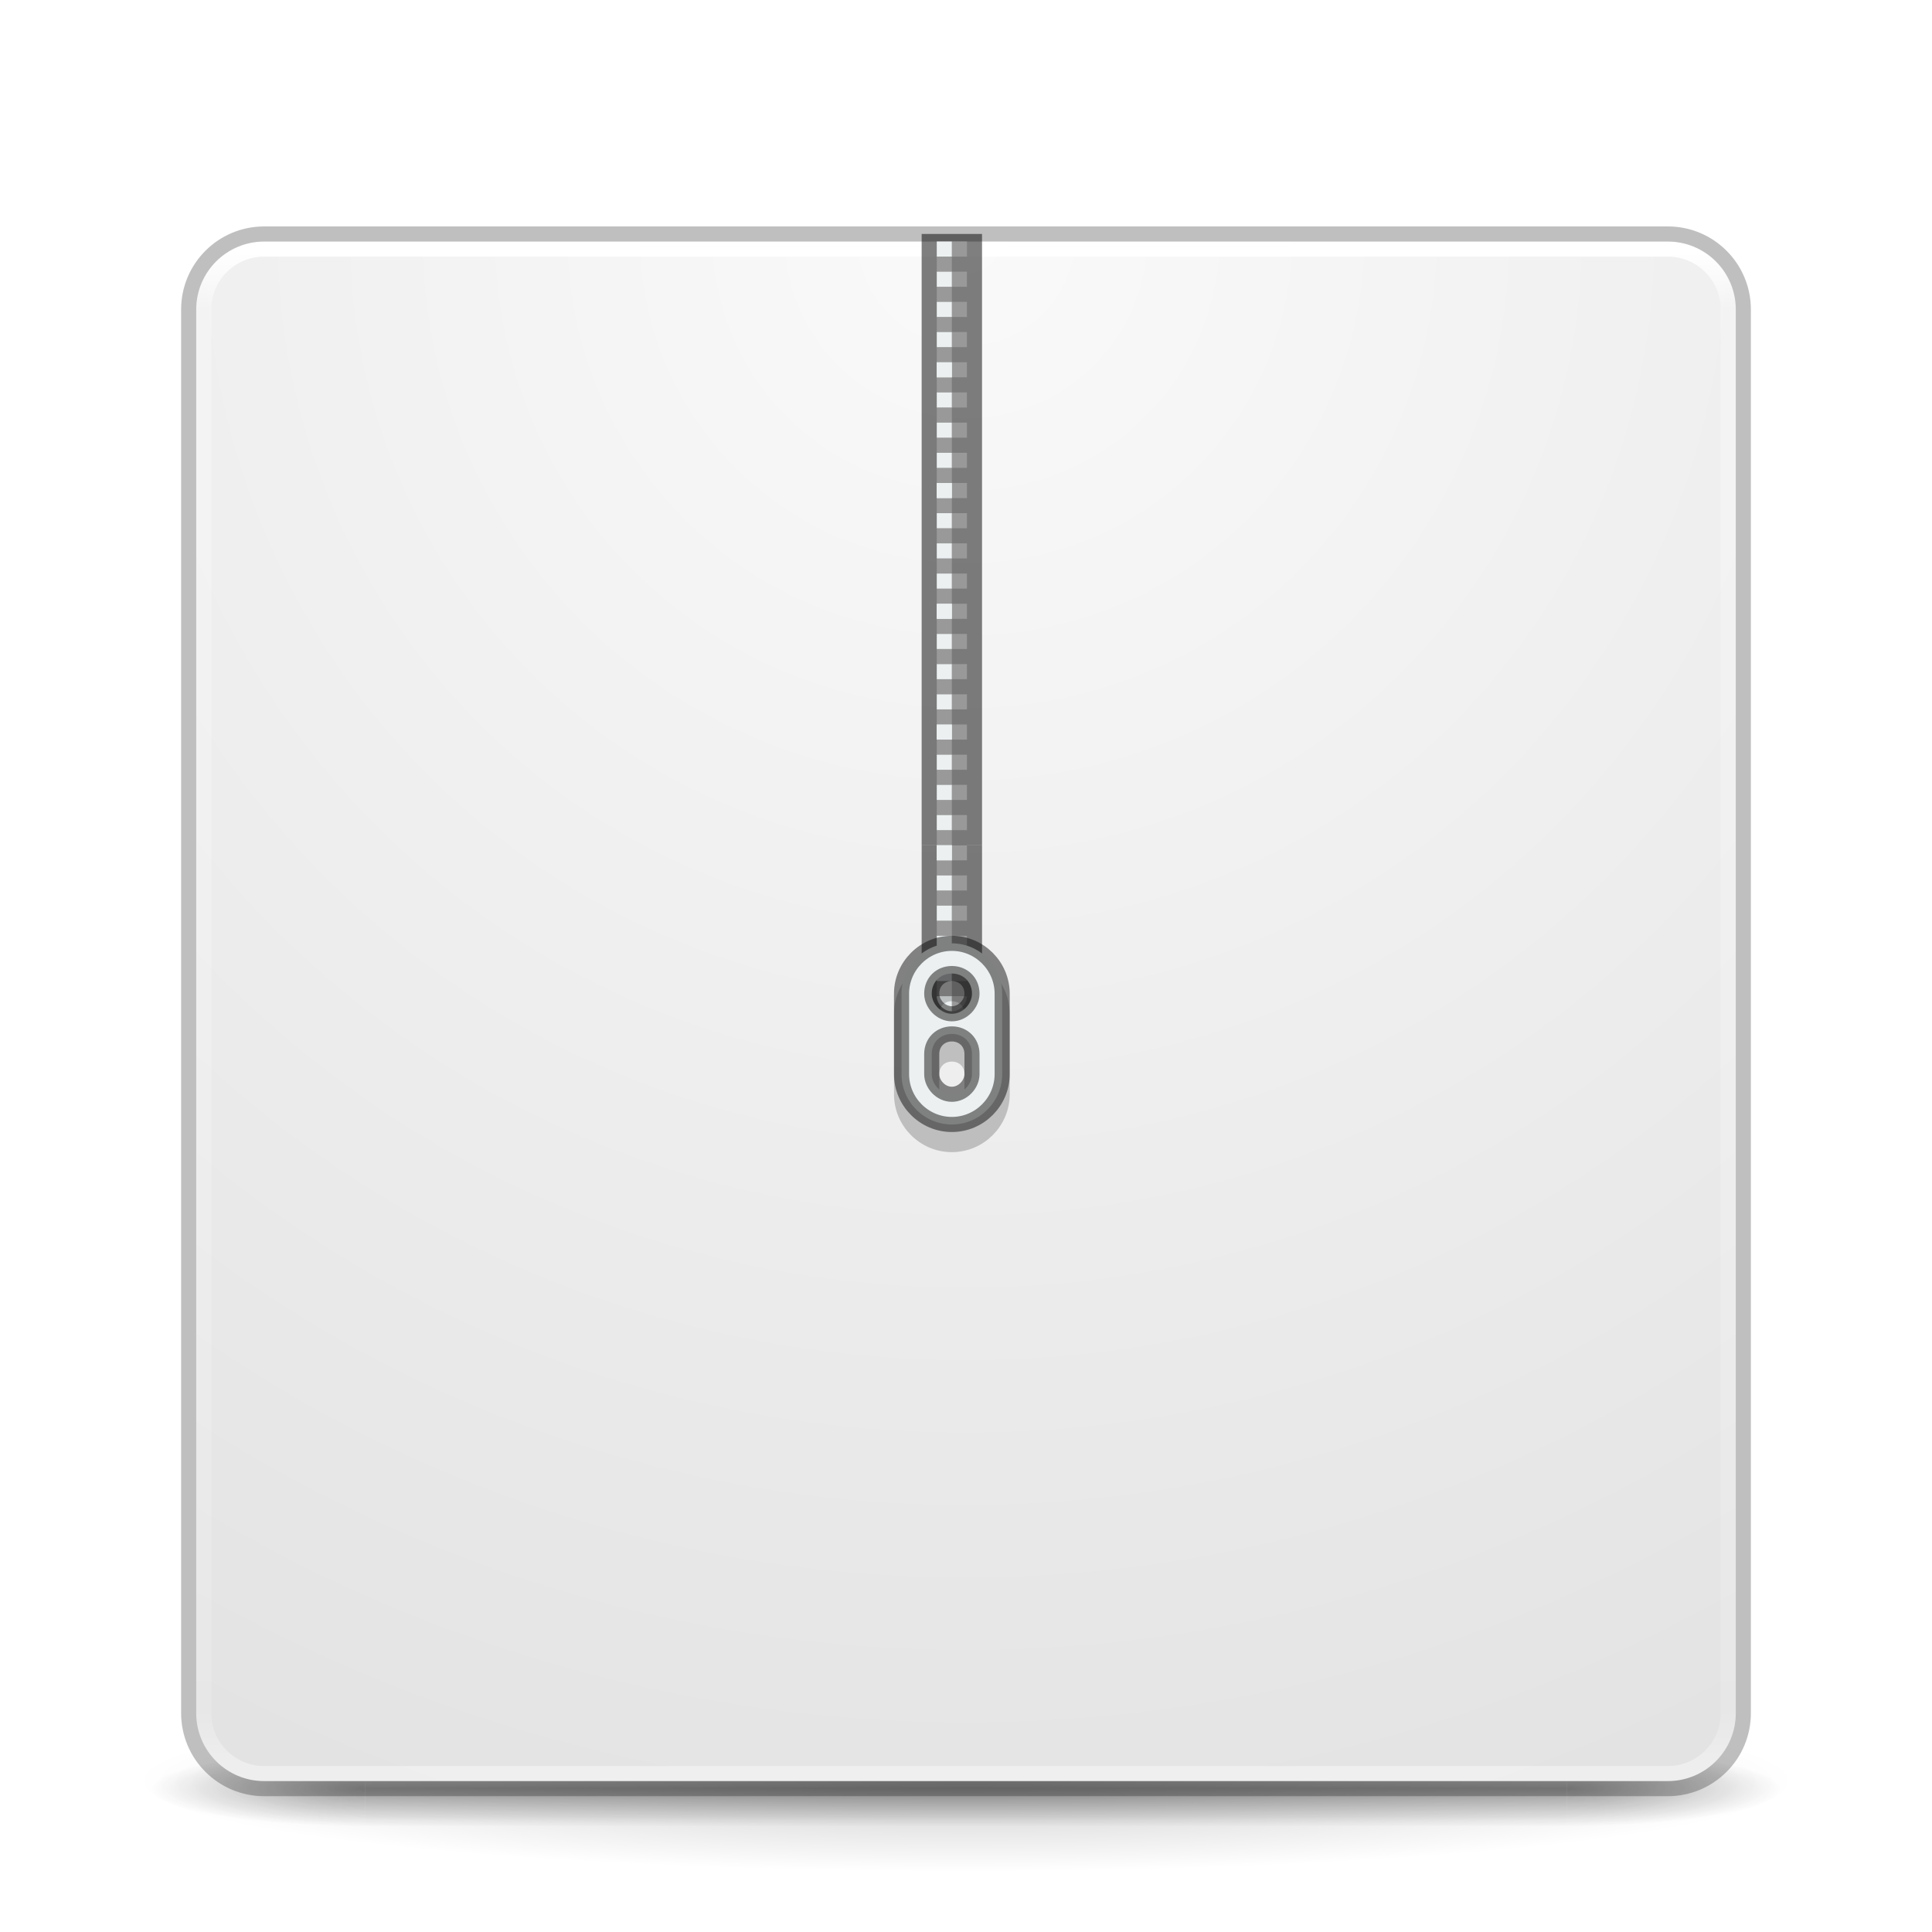
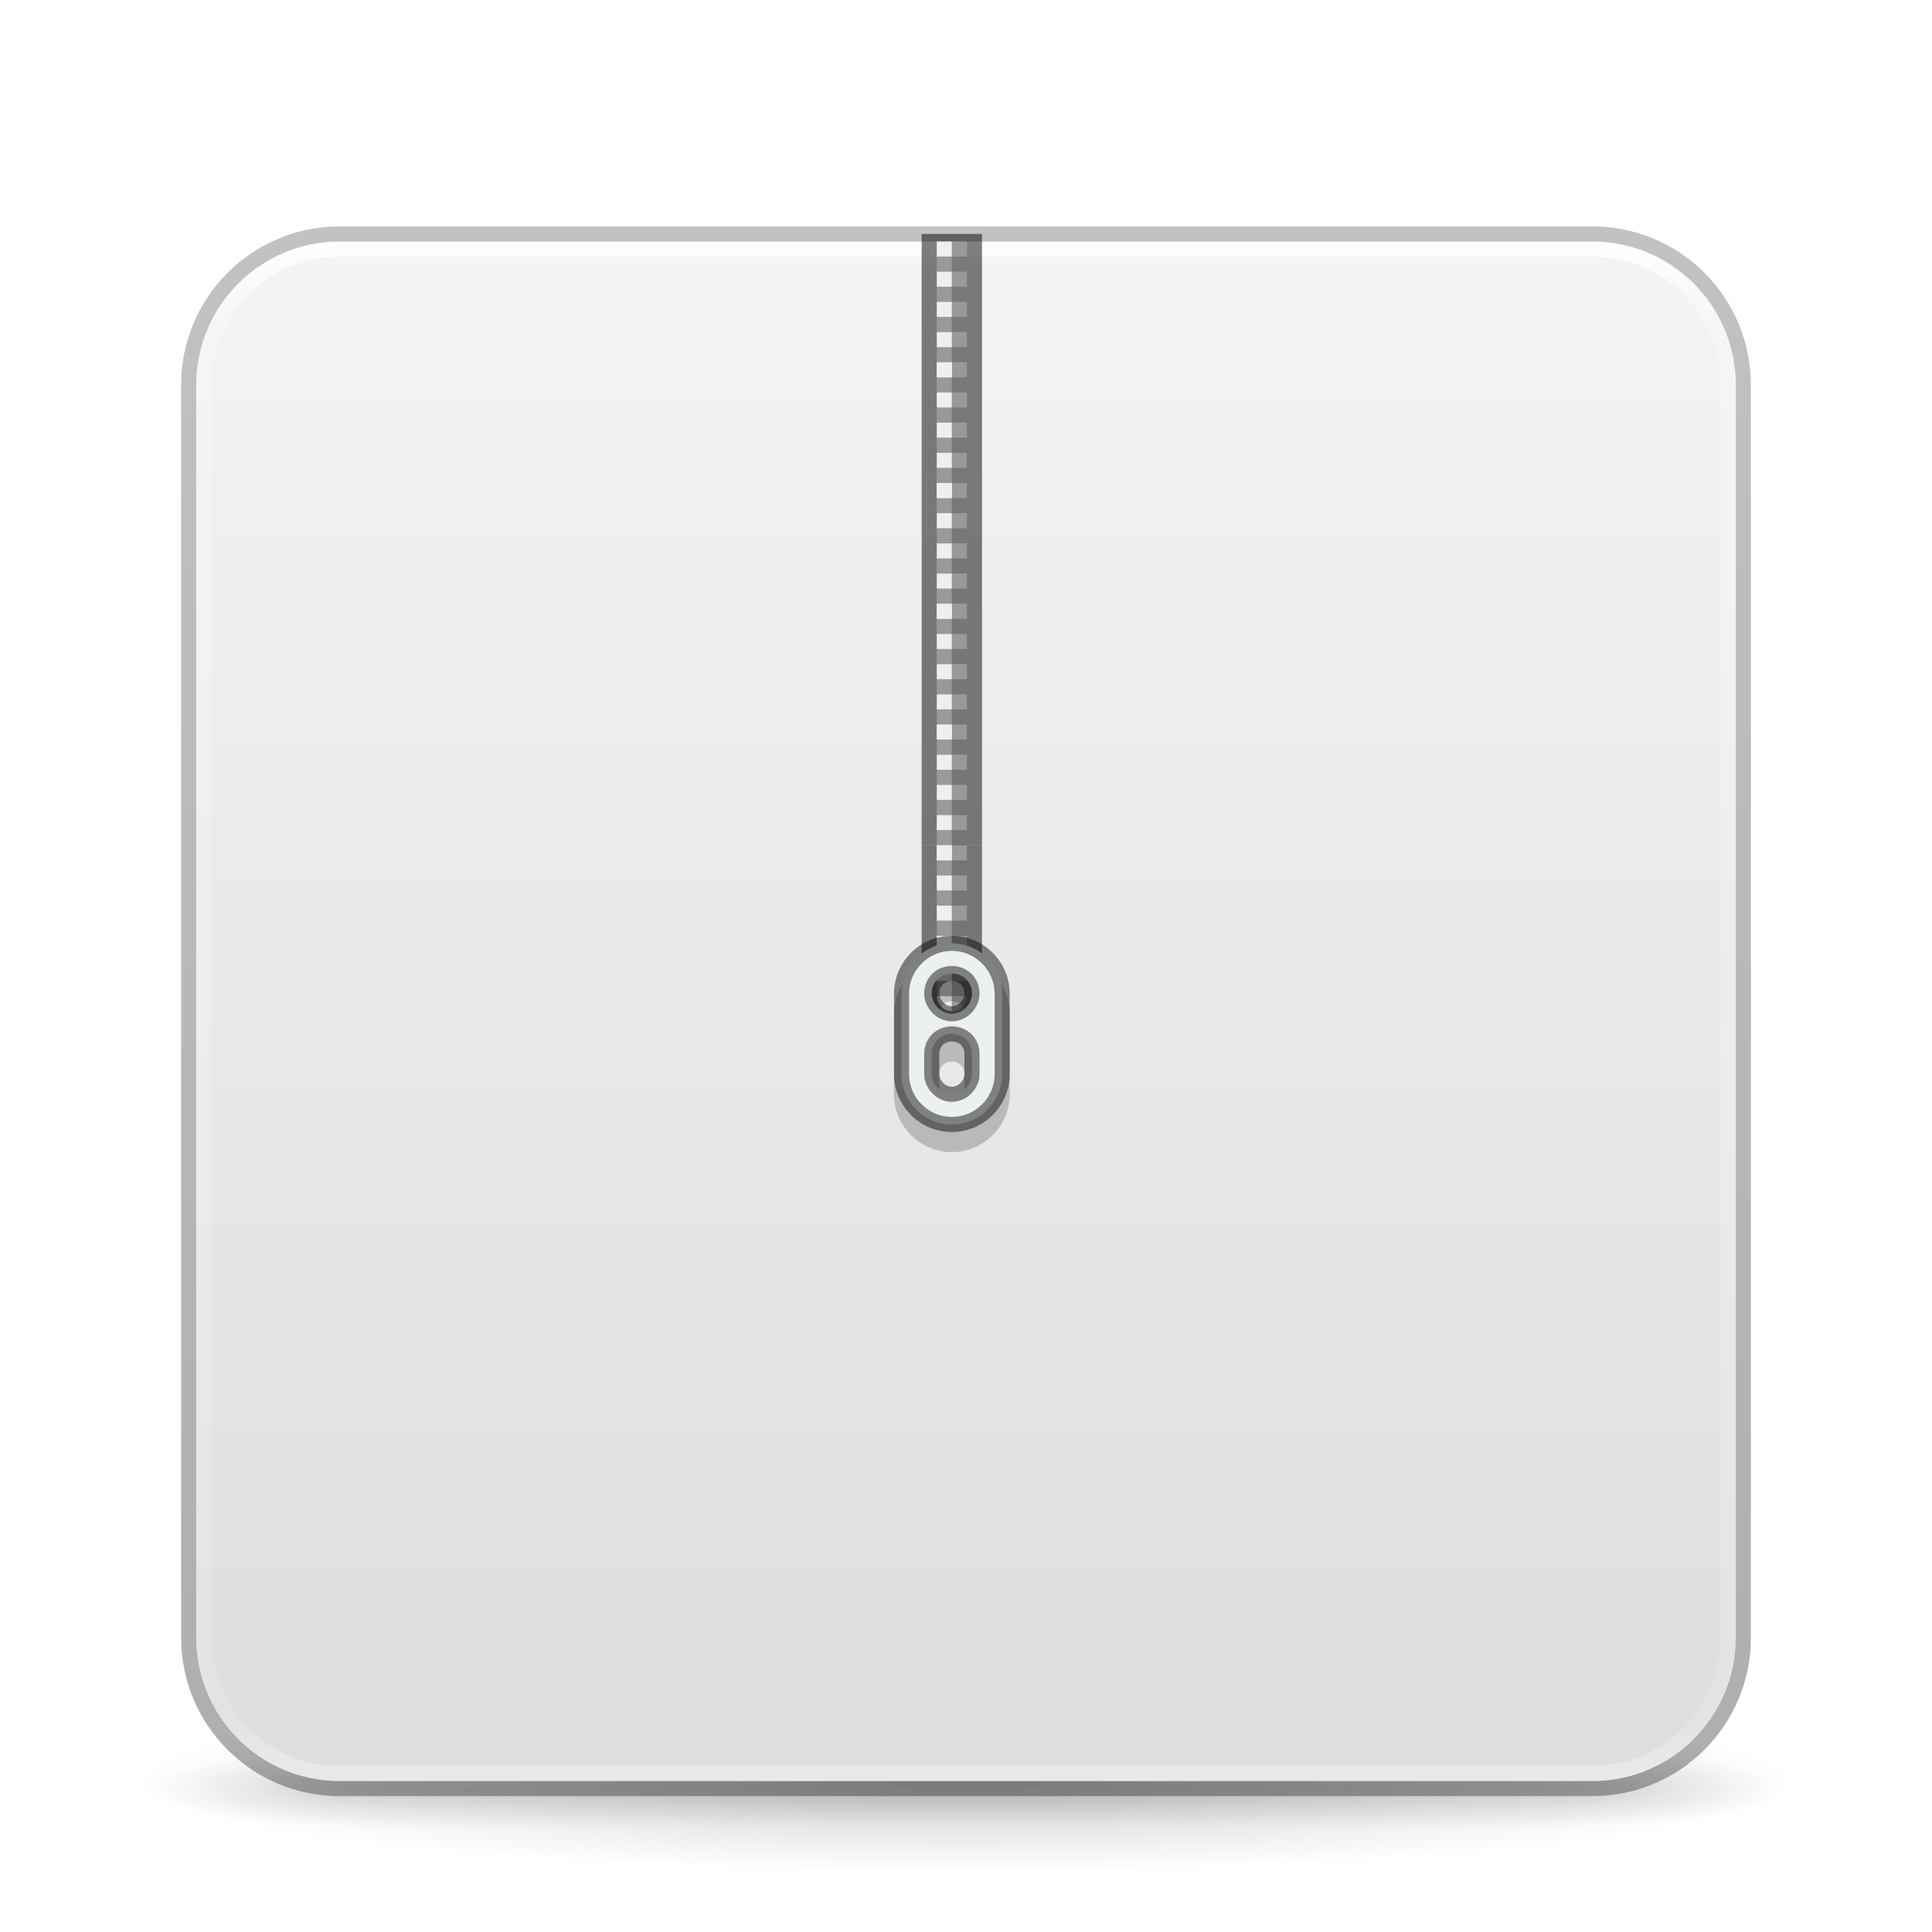
- <svg xmlns="http://www.w3.org/2000/svg" xmlns:xlink="http://www.w3.org/1999/xlink" id="svg4434" height="128" width="128" version="1.1">
-   <defs id="defs4436">
-     <linearGradient gradientTransform="matrix(2.72973,0,0,2.72973,-1.513518,-62.51168)" gradientUnits="userSpaceOnUse" xlink:href="#linearGradient3924" id="linearGradient4136" y2="42.262" x2="24" y1="5.591" x1="24" />
-     <linearGradient id="linearGradient3924">
-       <stop offset="0" style="stop-color:#ffffff;stop-opacity:1" id="stop3926" />
-       <stop offset="0.038" style="stop-color:#ffffff;stop-opacity:0.235" id="stop3928" />
-       <stop offset="0.967" style="stop-color:#ffffff;stop-opacity:0.157" id="stop3930" />
-       <stop offset="1" style="stop-color:#ffffff;stop-opacity:0.392" id="stop3932" />
+ <svg xmlns="http://www.w3.org/2000/svg" xmlns:xlink="http://www.w3.org/1999/xlink" id="svg4379" height="128" width="128" version="1.1" xml:space="preserve">
+   <defs id="defs4381">
+     <linearGradient gradientTransform="matrix(2.72973,0,0,2.72973,-1.513512,1.486514)" gradientUnits="userSpaceOnUse" xlink:href="#linearGradient3924-776" id="linearGradient3159" y2="43" x2="24" y1="5" x1="24" />
+     <linearGradient id="linearGradient3924-776">
+       <stop offset="0" style="stop-color:#ffffff;stop-opacity:1" id="stop3124" />
+       <stop offset="0.063" style="stop-color:#ffffff;stop-opacity:0.235" id="stop3126" />
+       <stop offset="0.951" style="stop-color:#ffffff;stop-opacity:0.157" id="stop3128" />
+       <stop offset="1" style="stop-color:#ffffff;stop-opacity:0.392" id="stop3130" />
    </linearGradient>
-     <linearGradient id="linearGradient4632-92-3-0-8-1-9">
-       <stop offset="0" style="stop-color:#fafafa;stop-opacity:1" id="stop4634-68-8-0-2-9-4" />
-       <stop offset="1" style="stop-color:#e1e1e1;stop-opacity:1" id="stop4636-8-21-7-1-4-8" />
-     </linearGradient>
-     <radialGradient gradientTransform="matrix(2.003784,0,0,1.4,27.98813,-17.4)" gradientUnits="userSpaceOnUse" xlink:href="#linearGradient3688-166-749-5" id="radialGradient4093" fy="43.5" fx="4.993" r="2.5" cy="43.5" cx="4.993" />
+     <radialGradient gradientTransform="matrix(2.003784,0,0,1.4,27.98813,-17.4)" gradientUnits="userSpaceOnUse" xlink:href="#linearGradient3688-166-749-5" id="radialGradient2455-1" fy="43.5" fx="4.993" r="2.5" cy="43.5" cx="4.993" />
    <linearGradient id="linearGradient3688-166-749-5">
      <stop offset="0" style="stop-color:#181818;stop-opacity:1" id="stop2883-0" />
      <stop offset="1" style="stop-color:#181818;stop-opacity:0" id="stop2885-5" />
    </linearGradient>
-     <radialGradient gradientTransform="matrix(2.003784,0,0,1.4,-20.01187,-104.4)" gradientUnits="userSpaceOnUse" xlink:href="#linearGradient3688-464-309-8" id="radialGradient4095" fy="43.5" fx="4.993" r="2.5" cy="43.5" cx="4.993" />
+     <radialGradient gradientTransform="matrix(2.003784,0,0,1.4,-20.01187,-104.4)" gradientUnits="userSpaceOnUse" xlink:href="#linearGradient3688-464-309-8" id="radialGradient2457-5" fy="43.5" fx="4.993" r="2.5" cy="43.5" cx="4.993" />
    <linearGradient id="linearGradient3688-464-309-8">
      <stop offset="0" style="stop-color:#181818;stop-opacity:1" id="stop2889-9" />
      <stop offset="1" style="stop-color:#181818;stop-opacity:0" id="stop2891-4" />
    </linearGradient>
-     <linearGradient gradientUnits="userSpaceOnUse" xlink:href="#linearGradient3702-501-757-0" id="linearGradient4097" y2="39.999" x2="25.058" y1="47.028" x1="25.058" />
+     <linearGradient gradientUnits="userSpaceOnUse" xlink:href="#linearGradient3702-501-757-0" id="linearGradient2459-7" y2="39.999" x2="25.058" y1="47.028" x1="25.058" />
    <linearGradient id="linearGradient3702-501-757-0">
      <stop offset="0" style="stop-color:#181818;stop-opacity:0" id="stop2895-0" />
      <stop offset="0.5" style="stop-color:#181818;stop-opacity:1" id="stop2897-2" />
      <stop offset="1" style="stop-color:#181818;stop-opacity:0" id="stop2899-6" />
    </linearGradient>
    <linearGradient id="linearGradient3811">
      <stop offset="0" style="stop-color:#000000;stop-opacity:1" id="stop3813" />
      <stop offset="1" style="stop-color:#000000;stop-opacity:0" id="stop3815" />
    </linearGradient>
-     <radialGradient gradientTransform="matrix(1.556392,0,0,0.1697883,70.27035,38.1321)" gradientUnits="userSpaceOnUse" xlink:href="#linearGradient3811" id="radialGradient4432" fy="93.468" fx="-4.029" r="35.338" cy="93.468" cx="-4.029" />
-     <radialGradient r="27.5" fy="4.342" fx="32" cy="4.342" cx="32" gradientTransform="matrix(1.8994991e-8,4.363968,-4.363968,1.8994991e-8,82.94799,-187.9401)" gradientUnits="userSpaceOnUse" id="radialGradient3044" xlink:href="#linearGradient4632-92-3-0-8-1-9" />
+     <radialGradient gradientTransform="matrix(1.556392,0,0,0.1697883,70.27036,102.1303)" gradientUnits="userSpaceOnUse" xlink:href="#linearGradient3811" id="radialGradient4377" fy="93.468" fx="-4.029" r="35.338" cy="93.468" cx="-4.029" />
+     <linearGradient id="linearGradient3104-6">
+       <stop offset="0" style="stop-color:#000000;stop-opacity:0.318" id="stop3106-3" />
+       <stop offset="1" style="stop-color:#000000;stop-opacity:0.24" id="stop3108-9" />
+     </linearGradient>
+     <linearGradient xlink:href="#linearGradient3600-9-51" id="linearGradient1512" gradientUnits="userSpaceOnUse" gradientTransform="matrix(2.607513,0,0,2.50791,-128.9656,3.889307)" x1="74.839" y1="4.536" x2="74.839" y2="49.779" />
+     <linearGradient id="linearGradient3600-9-51">
+       <stop offset="0" style="stop-color:#f4f4f4;stop-opacity:1" id="stop3602-0-0" />
+       <stop offset="1" style="stop-color:#dbdbdb;stop-opacity:1" id="stop3604-9-04" />
+     </linearGradient>
+     <linearGradient xlink:href="#linearGradient3104-6" id="linearGradient567" gradientUnits="userSpaceOnUse" gradientTransform="matrix(0.8074969,0,0,0.8947171,-120.875,26.35216)" x1="225.287" y1="103.372" x2="225.287" y2="-12.009" />
  </defs>
-   <g id="layer1" transform="translate(0,64)">
-     <path style="opacity:0.2;color:#000000;fill:url(#radialGradient4432);fill-opacity:1;fill-rule:nonzero;stroke:none;stroke-width:1;marker:none;visibility:visible;display:inline;overflow:visible;enable-background:accumulate" id="path3041" d="m 119,54.002 a 55,6 0 0 1 -110,0 55,6 0 1 1 110,0 z" />
-     <g style="display:inline" id="g2036" transform="matrix(2.699999,0,0,0.5555561,-0.8000081,30.89069)">
-       <g style="opacity:0.4" id="g3712" transform="matrix(1.052632,0,0,1.285713,-1.263158,-13.42854)">
-         <rect style="fill:url(#radialGradient4093);fill-opacity:1;stroke:none" id="rect2801" y="40" x="38" height="7" width="5" />
-         <rect style="fill:url(#radialGradient4095);fill-opacity:1;stroke:none" id="rect3696" transform="scale(-1,-1)" y="-47" x="-10" height="7" width="5" />
-         <rect style="fill:url(#linearGradient4097);fill-opacity:1;stroke:none" id="rect3700" y="40" x="10" height="7" width="28" />
-       </g>
+   <path d="M 119,118 A 55,6 0 0 1 9,118 55,6 0 1 1 119,118 Z" id="path3041" style="color:#000000;display:inline;overflow:visible;visibility:visible;opacity:0.2;fill:url(#radialGradient4377);fill-opacity:1;fill-rule:nonzero;stroke:none;stroke-width:1;marker:none;enable-background:accumulate" />
+   <g transform="matrix(2.699999,0,0,0.5555561,-0.8000019,94.88888)" id="g2036" style="display:inline;opacity:0.4">
+     <g transform="matrix(1.052632,0,0,1.285713,-1.263158,-13.42854)" id="g3712" style="opacity:0.4">
+       <rect width="5" height="7" x="38" y="40" id="rect2801" style="fill:url(#radialGradient2455-1);fill-opacity:1;stroke:none" />
+       <rect width="5" height="7" x="-10" y="-47" transform="scale(-1,-1)" id="rect3696" style="fill:url(#radialGradient2457-5);fill-opacity:1;stroke:none" />
+       <rect width="28" height="7" x="10" y="40" id="rect3700" style="fill:url(#linearGradient2459-7);fill-opacity:1;stroke:none" />
    </g>
-     <rect style="color:#000000;fill:url(#radialGradient3044);fill-opacity:1;fill-rule:nonzero;stroke:none;stroke-width:1;marker:none;visibility:visible;display:inline;overflow:visible;enable-background:accumulate" id="rect5505-21-3" y="-48" x="13" ry="4.5" rx="4.5" height="102" width="102" />
-     <rect style="fill:none;stroke:url(#linearGradient4136);stroke-width:1;stroke-linecap:round;stroke-linejoin:round;stroke-miterlimit:4;stroke-opacity:1;stroke-dasharray:none;stroke-dashoffset:0" id="rect6741-7" y="-47.498" x="13.5" ry="4" rx="4" height="101" width="101" />
-     <rect style="opacity:0.25;color:#000000;fill:none;stroke:#000000;stroke-width:1;stroke-linecap:butt;stroke-linejoin:miter;stroke-miterlimit:4;stroke-opacity:1;stroke-dasharray:none;stroke-dashoffset:0;marker:none;visibility:visible;display:inline;overflow:visible;enable-background:accumulate" id="rect5505-21-3-1" y="-48.498" x="12.5" ry="5" rx="5" height="103" width="103" />
-     <path d="m 61.063,-8.001 v 10 c 0,1.1 0.895,2 2,2 1.105,0 2,-0.9 2,-2 v -10 h -4 z" id="path14" style="opacity:0.5;fill:#000000;fill-opacity:1" />
-     <path d="m 63.063,-8.001 v 1 h 1 v -1 h -1 z m 0,1 h -1 v 1 h 1 v -1 z m 0,1 v 1 h 1 v -1 h -1 z m 0,1 h -1 v 1 h 1 v -1 z m 0,1 v 1 h 1 v -1 h -1 z m 0,1 h -1 v 1 h 1 v -1 z m 0,1 v 1 h 1 v -1 h -1 z m 0,1 h -1 v 1 h 1 v -1 z m 0,1 v 1 h 1 v -1 h -1 z m 0,1 h -1 v 1 h 1 v -1 z m 0,1 v 1 c 0.552,0 1,-0.5 1,-1 h -1 z" id="path16" style="fill:#999999" />
-     <path id="path8678" d="m 61.062,-48.5 c 0,13.5 0,27 0,40.5 1.333,0 2.667,0 4,0 0,-13.5 0,-27 0,-40.5 -1.333,0 -2.667,0 -4,0 z" style="opacity:0.5;fill:#000000;fill-opacity:1" />
-     <path style="fill:#999999" id="path8680" d="m 63.063,-16.001 0,1 1,0 0,-1 z m 0,1 -1,0 0,1 1,0 z m 0,1 0,1 1,0 0,-1 z m 0,1 -1,0 0,1 1,0 z m 0,1 0,1 1,0 0,-1 z m 0,1 -1,0 0,1 1,0 z m 0,1 0,1 1,0 0,-1 z m 0,1 -1,0 0,1 1,0 z" />
-     <path style="fill:#ecf0f1;fill-opacity:1" id="path8682" d="m 62.063,-7.001 0,-1 1,0 0,1 z m 0,-2 0,-1 1,0 0,1 z m 0,-2 0,-1 1,0 0,1 z m 0,-2 0,-1 1,0 0,1 z m 0,-2 0,-1 1,0 0,1 z" />
-     <path d="m 62.063,-8.001 v 1 h 1 v -1 h -1 z m 0,2 v 1 h 1 v -1 h -1 z m 0,2 v 1 h 1 v -1 h -1 z m 0,2 v 1 h 1 v -1 h -1 z m 0,2 v 1 h 1 v -1 h -1 z m 0,2 c 0,0.5 0.448,1 1,1 v -1 h -1 z" id="path18" style="fill:#ecf0f1" />
-     <g transform="matrix(1.333333,0,0,1.333333,-21.02101,-2.166229)" id="g3397">
-       <path id="path8689" d="m 63.063,1.499 c -1.376,0 -2.5,1.129 -2.5,2.5 l 0,4 c 0,1.371 1.124,2.5 2.5,2.5 1.376,0 2.5,-1.129 2.5,-2.5 l 0,-4 c 0,-1.371 -1.124,-2.5 -2.5,-2.5 z m 0,1.5 c 0.552,0 1,0.4 1,1 0,0.5 -0.448,1 -1,1 -0.552,0 -1,-0.5 -1,-1 0,-0.6 0.448,-1 1,-1 z m 0,3 c 0.552,0 1,0.4 1,1 l 0,1 c 0,0.5 -0.448,1 -1,1 -0.552,0 -1,-0.5 -1,-1 l 0,-1 c 0,-0.6 0.448,-1 1,-1 z" style="opacity:0.2;fill:#000000;fill-opacity:1;stroke:#000000;stroke-width:0.75;stroke-opacity:1" />
-       <path style="fill:#ecf0f1;stroke:#000000;stroke-width:0.75;stroke-opacity:0.463" d="m 63.063,0.499 c -1.376,0 -2.5,1.129 -2.5,2.5 l 0,4 c 0,1.371 1.124,2.5 2.5,2.5 1.376,0 2.5,-1.129 2.5,-2.5 l 0,-4 c 0,-1.371 -1.124,-2.5 -2.5,-2.5 z m 0,1.5 c 0.552,0 1,0.4 1,1 0,0.5 -0.448,1 -1,1 -0.552,0 -1,-0.5 -1,-1 0,-0.6 0.448,-1 1,-1 z m 0,3 c 0.552,0 1,0.4 1,1 l 0,1 c 0,0.5 -0.448,1 -1,1 -0.552,0 -1,-0.5 -1,-1 l 0,-1 c 0,-0.6 0.448,-1 1,-1 z" id="path22" />
-     </g>
-     <path d="m 63.063,-24.001 0,1 1,0 0,-1 z m 0,1 -1,0 0,1 1,0 z m 0,1 0,1 1,0 0,-1 z m 0,1 -1,0 0,1 1,0 z m 0,1 0,1 1,0 0,-1 z m 0,1 -1,0 0,1 1,0 z m 0,1 0,1 1,0 0,-1 z m 0,1 -1,0 0,1 1,0 z" id="path3272" style="fill:#999999" />
-     <path d="m 62.063,-15.001 0,-1 1,0 0,1 z m 0,-2 0,-1 1,0 0,1 z m 0,-2 0,-1 1,0 0,1 z m 0,-2 0,-1 1,0 0,1 z m 0,-2 0,-1 1,0 0,1 z" id="path3274" style="fill:#ecf0f1;fill-opacity:1" />
-     <path d="m 63.063,-32.001 0,1 1,0 0,-1 z m 0,1 -1,0 0,1 1,0 z m 0,1 0,1 1,0 0,-1 z m 0,1 -1,0 0,1 1,0 z m 0,1 0,1 1,0 0,-1 z m 0,1 -1,0 0,1 1,0 z m 0,1 0,1 1,0 0,-1 z m 0,1 -1,0 0,1 1,0 z" id="path3349" style="fill:#999999" />
-     <path d="m 62.063,-23.001 0,-1 1,0 0,1 z m 0,-2 0,-1 1,0 0,1 z m 0,-2 0,-1 1,0 0,1 z m 0,-2 0,-1 1,0 0,1 z m 0,-2 0,-1 1,0 0,1 z" id="path3351" style="fill:#ecf0f1;fill-opacity:1" />
-     <path style="fill:#999999" id="path3353" d="m 63.063,-40.001 0,1 1,0 0,-1 z m 0,1 -1,0 0,1 1,0 z m 0,1 0,1 1,0 0,-1 z m 0,1 -1,0 0,1 1,0 z m 0,1 0,1 1,0 0,-1 z m 0,1 -1,0 0,1 1,0 z m 0,1 0,1 1,0 0,-1 z m 0,1 -1,0 0,1 1,0 z" />
-     <path style="fill:#ecf0f1;fill-opacity:1" id="path3355" d="m 62.063,-31.001 0,-1 1,0 0,1 z m 0,-2 0,-1 1,0 0,1 z m 0,-2 0,-1 1,0 0,1 z m 0,-2 0,-1 1,0 0,1 z m 0,-2 0,-1 1,0 0,1 z" />
-     <path d="m 63.063,-48.001 0,1 1,0 0,-1 z m 0,1 -1,0 0,1 1,0 z m 0,1 0,1 1,0 0,-1 z m 0,1 -1,0 0,1 1,0 z m 0,1 0,1 1,0 0,-1 z m 0,1 -1,0 0,1 1,0 z m 0,1 0,1 1,0 0,-1 z m 0,1 -1,0 0,1 1,0 z" id="path3358" style="fill:#999999" />
-     <path d="m 62.063,-39.001 0,-1 1,0 0,1 z m 0,-2 0,-1 1,0 0,1 z m 0,-2 0,-1 1,0 0,1 z m 0,-2 0,-1 1,0 0,1 z m 0,-2 0,-1 1,0 0,1 z" id="path3360" style="fill:#ecf0f1;fill-opacity:1" />
  </g>
+   <rect style="color:#000000;font-variation-settings:normal;display:inline;overflow:visible;visibility:visible;fill:url(#linearGradient1512);fill-opacity:1;fill-rule:nonzero;stroke:none;stroke-width:1;stroke-linecap:butt;stroke-linejoin:miter;stroke-miterlimit:4;stroke-dasharray:none;stroke-dashoffset:0;stroke-opacity:1;marker:none;enable-background:accumulate;stop-color:#000000" id="rect5505-21-1-7-2-9" y="16" x="13" ry="9.5" rx="9.5" height="102" width="102" />
+   <rect width="101" height="101" rx="9" ry="9" x="13.5" y="16.5" id="rect6741-7" style="opacity:1;fill:none;stroke:url(#linearGradient3159);stroke-width:1;stroke-linecap:round;stroke-linejoin:round;stroke-miterlimit:4;stroke-dasharray:none;stroke-dashoffset:0;stroke-opacity:1" />
+   <rect width="103" height="103" rx="10" ry="10" x="12.5" y="15.5" id="rect5505-21-6" style="color:#000000;display:inline;overflow:visible;visibility:visible;opacity:1;fill:none;stroke:url(#linearGradient567);stroke-width:1;stroke-linecap:butt;stroke-linejoin:round;stroke-miterlimit:4;stroke-dasharray:none;stroke-dashoffset:0;stroke-opacity:1;marker:none;enable-background:accumulate;font-variation-settings:normal;vector-effect:none;fill-opacity:1;-inkscape-stroke:none;stop-color:#000000;stop-opacity:1" />
+   <g id="layer4-0" transform="matrix(0.9047486,0,0,0.9047486,-702.2253,-649.0761)" />
+   <g id="layer4-0-7" transform="matrix(0.9047486,0,0,0.9047486,-702.2253,-641.8382)" />
+   <g id="layer1-3" transform="matrix(0.9047486,0,0,0.9047486,-205.5183,26.98099)" />
+   <path d="m 61.063,55.999 v 10 c 0,1.1 0.895,2 2,2 1.105,0 2,-0.9 2,-2 v -10 z" id="path14" style="opacity:0.5;fill:#000000;fill-opacity:1" />
+   <path d="m 63.063,55.999 v 1 h 1 v -1 z m 0,1 h -1 v 1 h 1 z m 0,1 v 1 h 1 v -1 z m 0,1 h -1 v 1 h 1 z m 0,1 v 1 h 1 v -1 z m 0,1 h -1 v 1 h 1 z m 0,1 v 1 h 1 v -1 z m 0,1 h -1 v 1 h 1 z m 0,1 v 1 h 1 v -1 z m 0,1 h -1 v 1 h 1 z m 0,1 v 1 c 0.552,0 1,-0.5 1,-1 z" id="path16" style="fill:#999999" />
+   <path id="path8678" d="m 61.062,15.5 c 0,13.5 0,27 0,40.5 1.333,0 2.667,0 4,0 0,-13.5 0,-27 0,-40.5 -1.333,0 -2.667,0 -4,0 z" style="opacity:0.5;fill:#000000;fill-opacity:1" />
+   <path style="fill:#999999" id="path8680" d="m 63.063,47.999 v 1 h 1 v -1 z m 0,1 h -1 v 1 h 1 z m 0,1 v 1 h 1 v -1 z m 0,1 h -1 v 1 h 1 z m 0,1 v 1 h 1 v -1 z m 0,1 h -1 v 1 h 1 z m 0,1 v 1 h 1 v -1 z m 0,1 h -1 v 1 h 1 z" />
+   <path style="fill:#ecf0f1;fill-opacity:1" id="path8682" d="m 62.063,56.999 v -1 h 1 v 1 z m 0,-2 v -1 h 1 v 1 z m 0,-2 v -1 h 1 v 1 z m 0,-2 v -1 h 1 v 1 z m 0,-2 v -1 h 1 v 1 z" />
+   <path d="m 62.063,55.999 v 1 h 1 v -1 z m 0,2 v 1 h 1 v -1 z m 0,2 v 1 h 1 v -1 z m 0,2 v 1 h 1 v -1 z m 0,2 v 1 h 1 v -1 z m 0,2 c 0,0.5 0.448,1 1,1 v -1 z" id="path18" style="fill:#ecf0f1" />
+   <g transform="matrix(1.333333,0,0,1.333333,-21.02101,61.83377)" id="g3397">
+     <path id="path8689" d="m 63.063,1.499 c -1.376,0 -2.5,1.129 -2.5,2.5 v 4 c 0,1.371 1.124,2.5 2.5,2.5 1.376,0 2.5,-1.129 2.5,-2.5 v -4 c 0,-1.371 -1.124,-2.5 -2.5,-2.5 z m 0,1.5 c 0.552,0 1,0.4 1,1 0,0.5 -0.448,1 -1,1 -0.552,0 -1,-0.5 -1,-1 0,-0.6 0.448,-1 1,-1 z m 0,3 c 0.552,0 1,0.4 1,1 v 1 c 0,0.5 -0.448,1 -1,1 -0.552,0 -1,-0.5 -1,-1 v -1 c 0,-0.6 0.448,-1 1,-1 z" style="opacity:0.2;fill:#000000;fill-opacity:1;stroke:#000000;stroke-width:0.75;stroke-opacity:1" />
+     <path style="fill:#ecf0f1;stroke:#000000;stroke-width:0.75;stroke-opacity:0.463" d="m 63.063,0.499 c -1.376,0 -2.5,1.129 -2.5,2.5 v 4 c 0,1.371 1.124,2.5 2.5,2.5 1.376,0 2.5,-1.129 2.5,-2.5 v -4 c 0,-1.371 -1.124,-2.5 -2.5,-2.5 z m 0,1.5 c 0.552,0 1,0.4 1,1 0,0.5 -0.448,1 -1,1 -0.552,0 -1,-0.5 -1,-1 0,-0.6 0.448,-1 1,-1 z m 0,3 c 0.552,0 1,0.4 1,1 v 1 c 0,0.5 -0.448,1 -1,1 -0.552,0 -1,-0.5 -1,-1 v -1 c 0,-0.6 0.448,-1 1,-1 z" id="path22" />
+   </g>
+   <path d="m 63.063,39.999 v 1 h 1 v -1 z m 0,1 h -1 v 1 h 1 z m 0,1 v 1 h 1 v -1 z m 0,1 h -1 v 1 h 1 z m 0,1 v 1 h 1 v -1 z m 0,1 h -1 v 1 h 1 z m 0,1 v 1 h 1 v -1 z m 0,1 h -1 v 1 h 1 z" id="path3272" style="fill:#999999" />
+   <path d="m 62.063,48.999 v -1 h 1 v 1 z m 0,-2 v -1 h 1 v 1 z m 0,-2 v -1 h 1 v 1 z m 0,-2 v -1 h 1 v 1 z m 0,-2 v -1 h 1 v 1 z" id="path3274" style="fill:#ecf0f1;fill-opacity:1" />
+   <path d="m 63.063,31.999 v 1 h 1 v -1 z m 0,1 h -1 v 1 h 1 z m 0,1 v 1 h 1 v -1 z m 0,1 h -1 v 1 h 1 z m 0,1 v 1 h 1 v -1 z m 0,1 h -1 v 1 h 1 z m 0,1 v 1 h 1 v -1 z m 0,1 h -1 v 1 h 1 z" id="path3349" style="fill:#999999" />
+   <path d="m 62.063,40.999 v -1 h 1 v 1 z m 0,-2 v -1 h 1 v 1 z m 0,-2 v -1 h 1 v 1 z m 0,-2 v -1 h 1 v 1 z m 0,-2 v -1 h 1 v 1 z" id="path3351" style="fill:#ecf0f1;fill-opacity:1" />
+   <path style="fill:#999999" id="path3353" d="m 63.063,23.999 v 1 h 1 v -1 z m 0,1 h -1 v 1 h 1 z m 0,1 v 1 h 1 v -1 z m 0,1 h -1 v 1 h 1 z m 0,1 v 1 h 1 v -1 z m 0,1 h -1 v 1 h 1 z m 0,1 v 1 h 1 v -1 z m 0,1 h -1 v 1 h 1 z" />
+   <path style="fill:#ecf0f1;fill-opacity:1" id="path3355" d="m 62.063,32.999 v -1 h 1 v 1 z m 0,-2 v -1 h 1 v 1 z m 0,-2 v -1 h 1 v 1 z m 0,-2 v -1 h 1 v 1 z m 0,-2 v -1 h 1 v 1 z" />
+   <path d="m 63.063,15.999 v 1 h 1 v -1 z m 0,1 h -1 v 1 h 1 z m 0,1 v 1 h 1 v -1 z m 0,1 h -1 v 1 h 1 z m 0,1 v 1 h 1 v -1 z m 0,1 h -1 v 1 h 1 z m 0,1 v 1 h 1 v -1 z m 0,1 h -1 v 1 h 1 z" id="path3358" style="fill:#999999" />
+   <path d="m 62.063,24.999 v -1 h 1 v 1 z m 0,-2 v -1 h 1 v 1 z m 0,-2 v -1 h 1 v 1 z m 0,-2 v -1 h 1 v 1 z m 0,-2 v -1 h 1 v 1 z" id="path3360" style="fill:#ecf0f1;fill-opacity:1" />
</svg>
